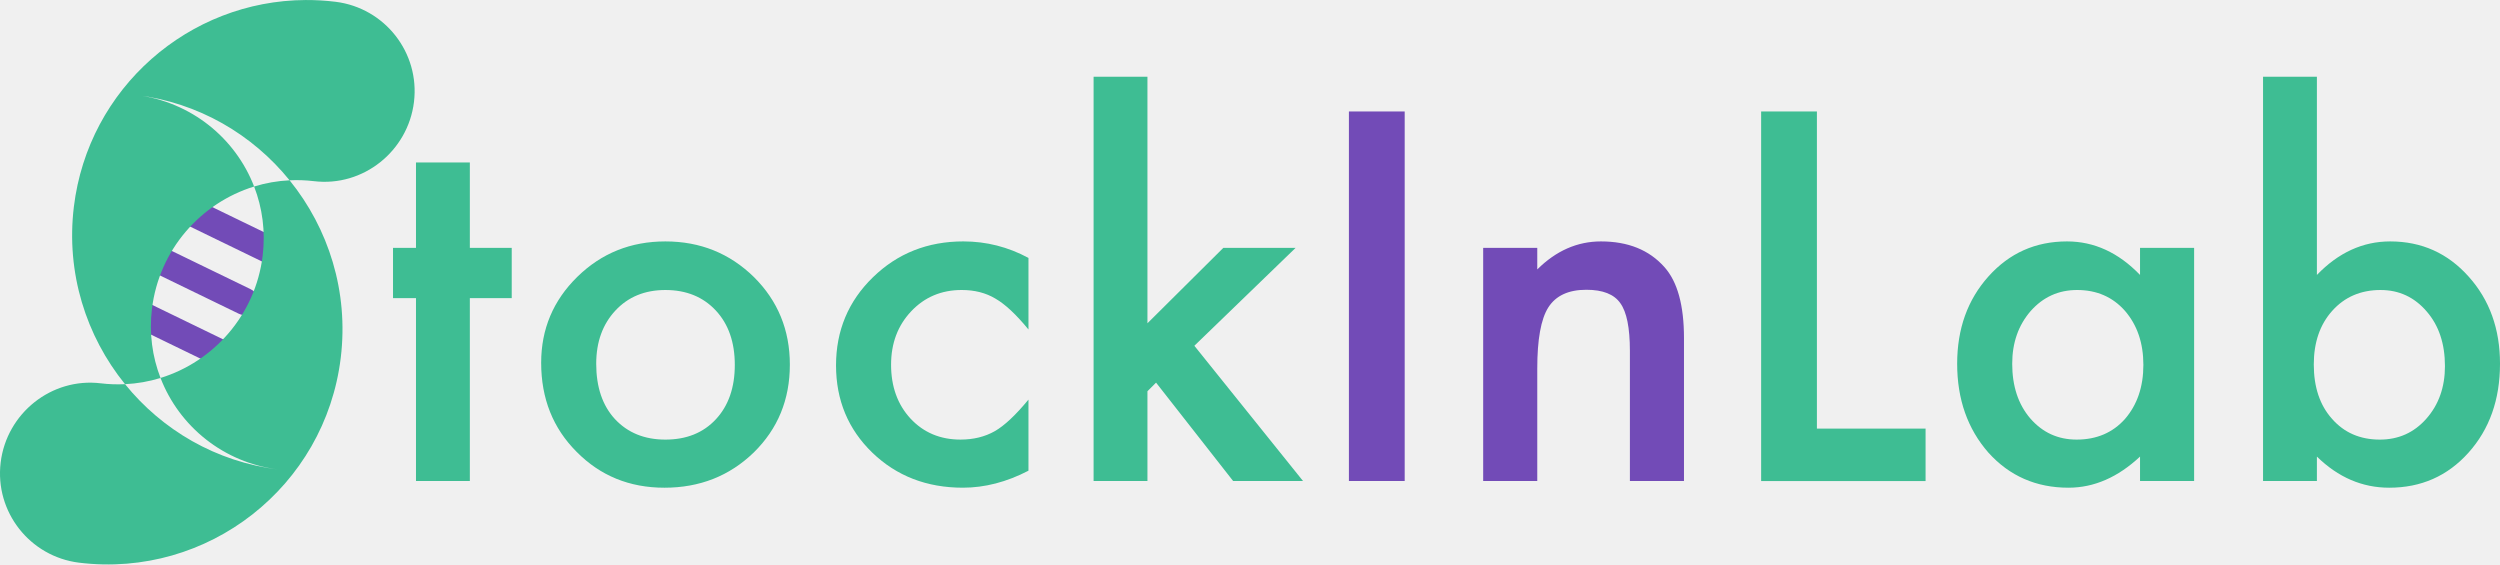
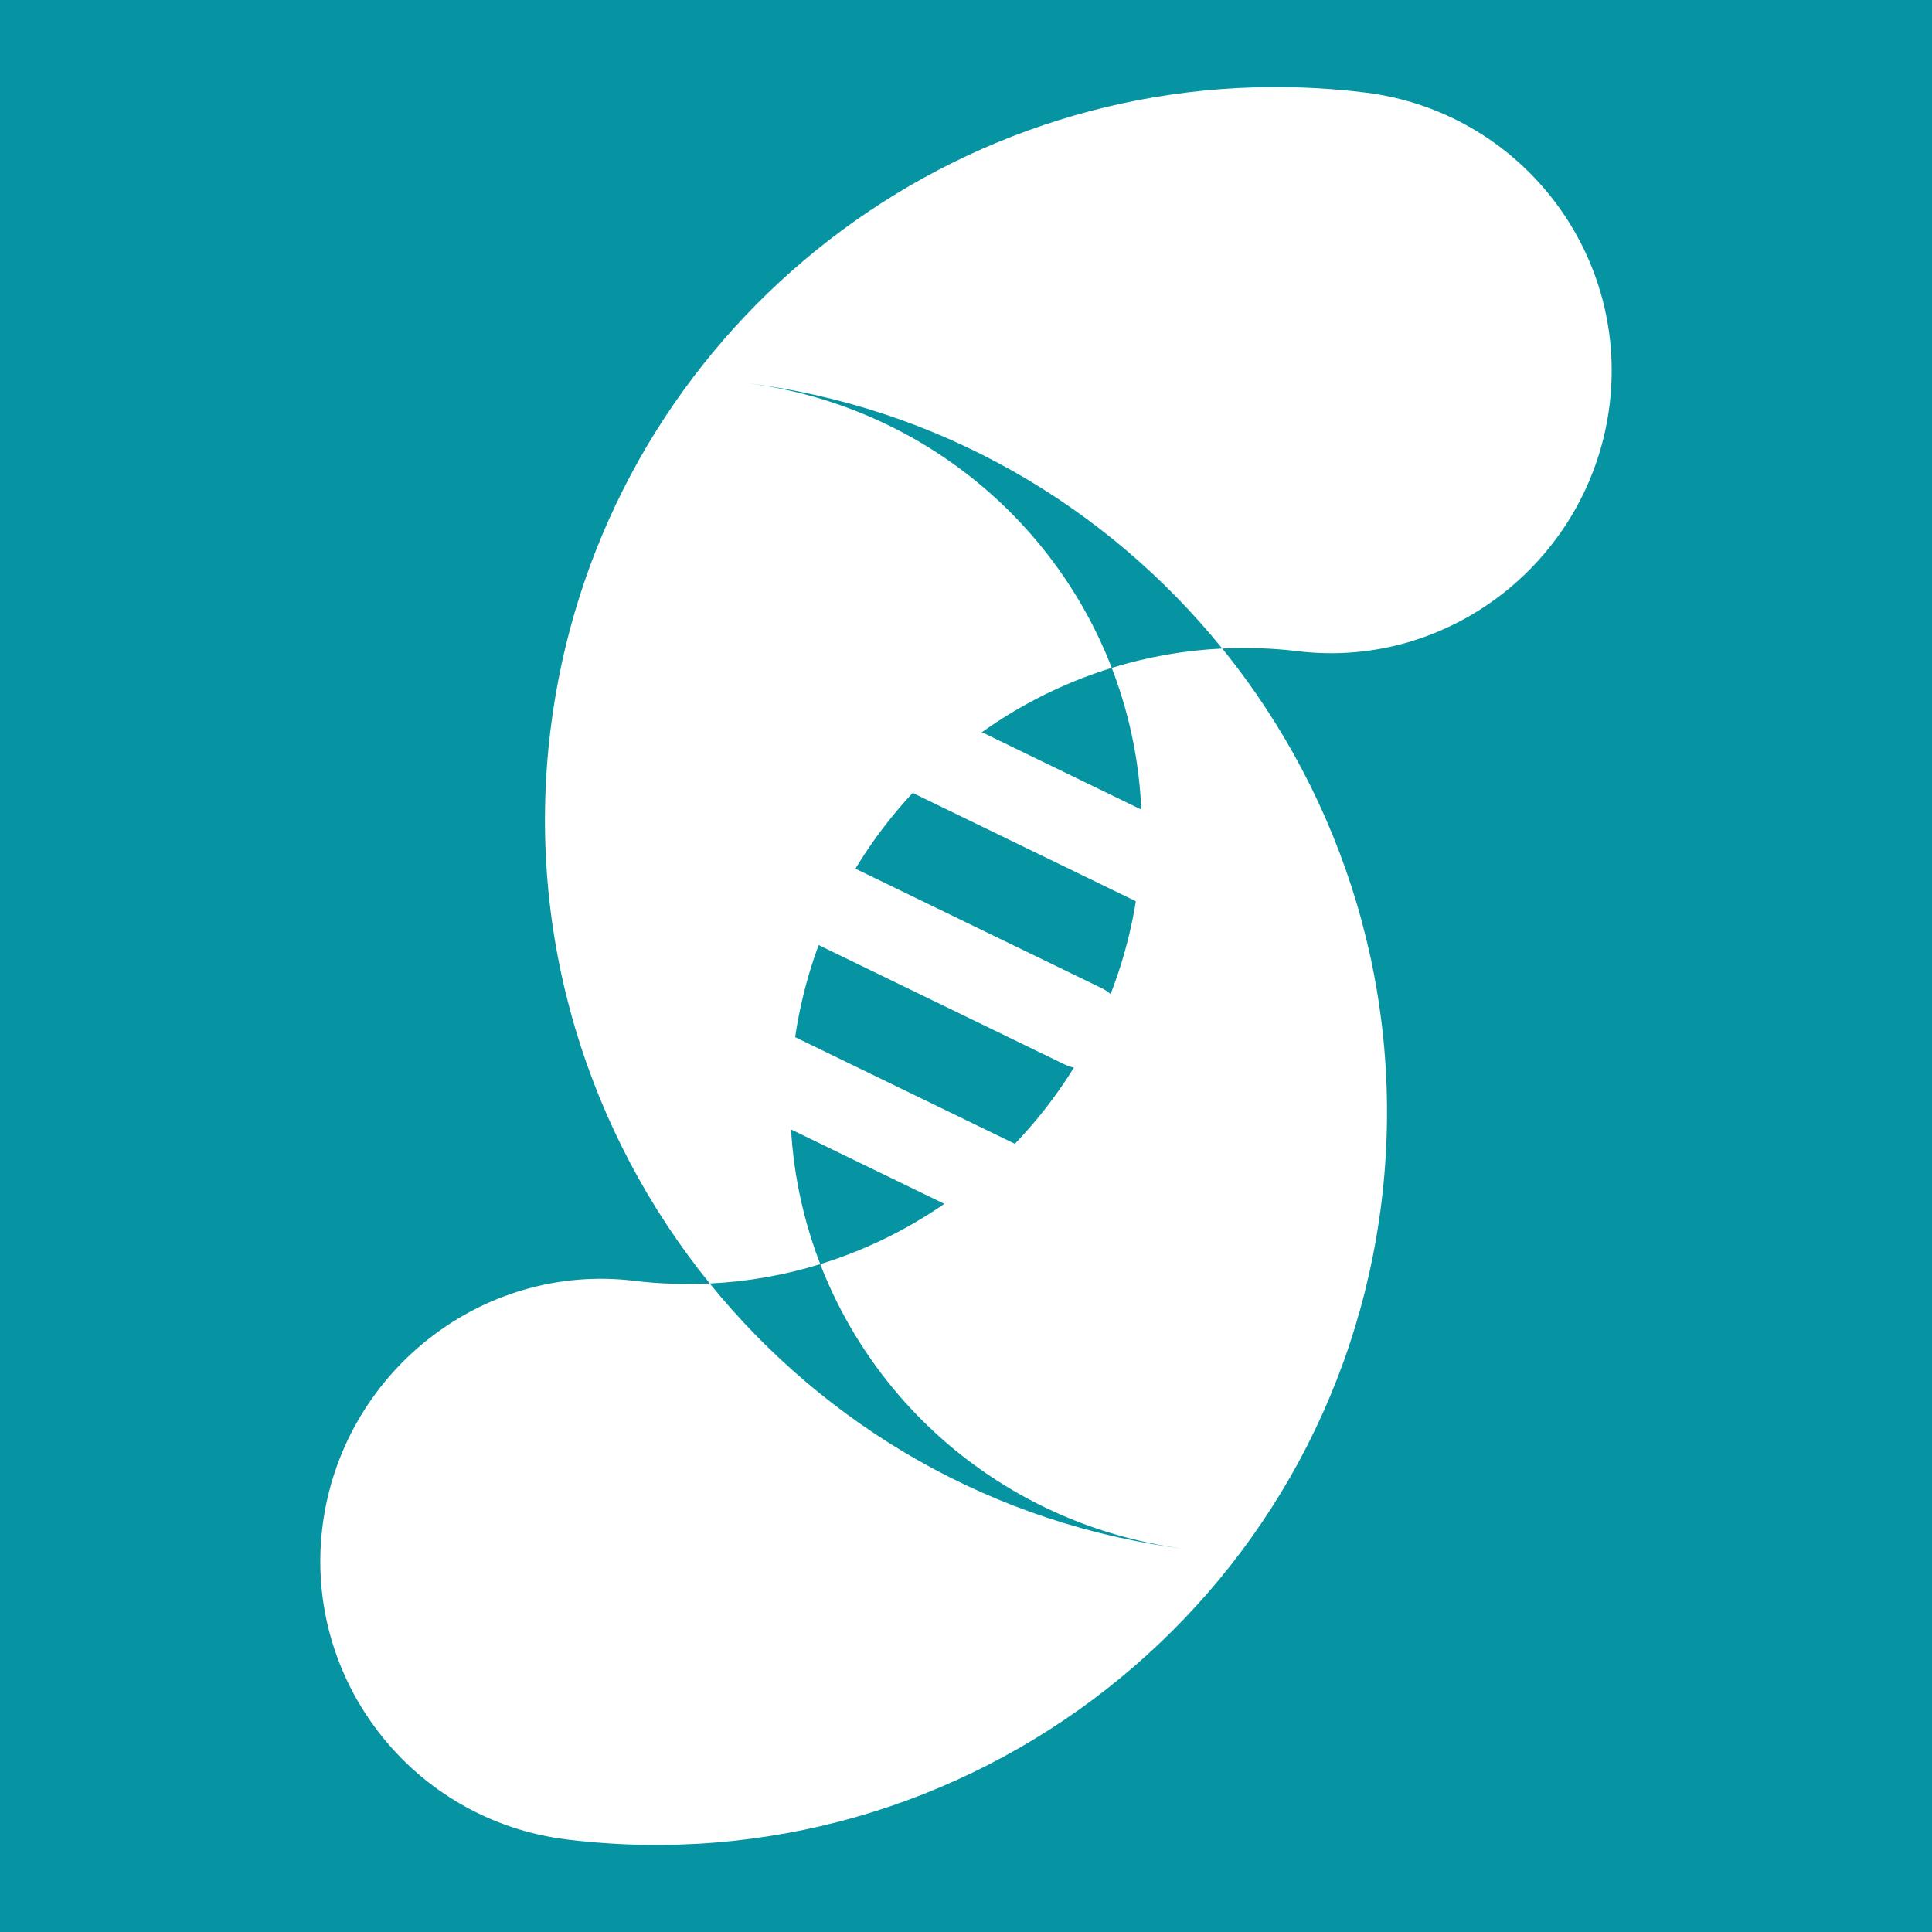
- <svg xmlns="http://www.w3.org/2000/svg" height="221.08" width="979.2" viewBox="0 0 918.014 207.263">
+ <svg xmlns="http://www.w3.org/2000/svg" height="227.79" width="227.79" viewBox="0 0 227.789 227.789">
  <defs>
-     <marker id="c" overflow="visible" orient="auto">
-       <path d="M-4 0l-2 2 7-2-7-2 2 2z" fill-rule="evenodd" stroke="#000" stroke-width=".4pt" />
+     <marker id="c" refY="0" refX="0" overflow="visible" orient="auto">
+       <path d="M-4 0l-2 2 7-2-7-2z" fill-rule="evenodd" stroke="#000" stroke-width=".4pt" />
    </marker>
-     <marker id="d" overflow="visible" orient="auto">
-       <path d="M4 0l2-2-7 2 7 2-2-2z" fill-rule="evenodd" stroke="#000" stroke-width=".4pt" />
+     <marker id="d" refY="0" refX="0" overflow="visible" orient="auto">
+       <path d="M4 0l2-2-7 2 7 2z" fill-rule="evenodd" stroke="#000" stroke-width=".4pt" />
    </marker>
-     <marker id="b" orient="auto" overflow="visible">
-       <path d="M4 0l2-2-7 2 7 2-2-2z" fill-rule="evenodd" stroke="#000" stroke-width=".4pt" />
+     <marker id="b" refY="0" refX="0" orient="auto" overflow="visible">
+       <path d="M4 0l2-2-7 2 7 2z" fill-rule="evenodd" stroke="#000" stroke-width=".4pt" />
    </marker>
-     <marker id="a" orient="auto" overflow="visible">
-       <path d="M-4 0l-2 2 7-2-7-2 2 2z" fill-rule="evenodd" stroke="#000" stroke-width=".4pt" />
+     <marker id="a" refY="0" refX="0" orient="auto" overflow="visible">
+       <path d="M-4 0l-2 2 7-2-7-2z" fill-rule="evenodd" stroke="#000" stroke-width=".4pt" />
    </marker>
  </defs>
-   <g fill="#3ebd93">
-     <path d="M667.179 40.93v116.46h39.902v19.248H646.7v-135.7h20.479zM785.829 91.02h19.863v85.605h-19.863v-8.965q-12.217 11.426-26.28 11.426-17.753 0-29.354-12.832-11.514-13.096-11.514-32.695 0-19.248 11.514-32.08t28.828-12.832q14.94 0 26.807 12.305v-9.931zm-46.934 42.539q0 12.305 6.592 20.039 6.767 7.822 17.05 7.822 10.987 0 17.755-7.558 6.767-7.823 6.767-19.863t-6.767-19.863q-6.768-7.647-17.578-7.647-10.195 0-17.051 7.735-6.768 7.822-6.768 19.336zM850.779 28.18v72.773q11.865-12.305 26.895-12.305 17.314 0 28.828 12.92 11.514 12.832 11.514 31.992 0 19.775-11.602 32.695-11.514 12.832-29.092 12.832-14.854 0-26.543-11.426v8.965h-19.775V28.176h19.775zm47.02 106.26q0-12.305-6.679-20.039-6.768-7.91-16.963-7.91-10.898 0-17.754 7.646-6.768 7.559-6.768 19.688 0 12.48 6.68 19.951 6.68 7.647 17.578 7.647 10.283 0 17.051-7.647 6.856-7.734 6.856-19.336z" />
-   </g>
-   <path fill="#724bb7" d="M515.809 40.93v135.7h-20.48V40.93h20.48zM544.629 91.02h19.863v7.91q10.37-10.283 23.379-10.283 14.94 0 23.29 9.405 7.208 7.998 7.208 26.104v52.47h-19.863v-47.811q0-12.656-3.516-17.49-3.427-4.922-12.48-4.922-9.844 0-13.975 6.504-4.043 6.416-4.043 22.412v41.309H544.63V91.023z" />
-   <path style="text-decoration-color:#000;isolation:auto;mix-blend-mode:normal;block-progression:tb;text-decoration-line:none;text-decoration-style:solid;text-indent:0;text-transform:none" d="M67.929 71.82a5 5 0 0 0-1.95 9.527l30.899 14.996a5 5 0 1 0 4.367-8.998l-30.9-14.99a5 5 0 0 0-2.418-.53zm-9.16 18.875a5 5 0 0 0-1.95 9.527l30.898 14.994a5 5 0 1 0 4.368-8.996L61.187 91.224a5 5 0 0 0-2.418-.529zM49.61 109.57a5 5 0 0 0-1.949 9.525l30.898 14.996a5 5 0 1 0 4.365-8.996l-30.9-15.01a5 5 0 0 0-2.416-.529z" fill-rule="evenodd" fill="#724bb7" color="#000" white-space="normal" />
-   <path d="M112.249.007C69.414.2 32.422 32.27 27.124 75.917c-2.946 24.271 4.486 47.494 18.79 65.154a52.61 52.61 0 0 0 13.03-2.281c-3.02-7.813-4.228-16.466-3.143-25.406C58.43 91.734 73.7 74.539 93.313 68.488c-6.862-17.761-23.135-31.17-43.457-33.637 23.075 2.8 42.884 14.565 56.484 31.355a53.054 53.054 0 0 1 8.914.316c18.085 2.196 34.564-10.997 36.76-29.082C154.21 19.355 141.326 2.914 123.248.657a87.055 87.055 0 0 0-11-.65zm-5.908 66.199a52.588 52.588 0 0 0-13.027 2.281c3.018 7.813 4.223 16.465 3.138 25.404-2.628 21.648-17.894 38.847-37.508 44.898 6.863 17.761 23.133 31.168 43.455 33.635-23.075-2.8-42.884-14.564-56.484-31.354-2.93.14-5.908.049-8.916-.316-18.085-2.195-34.562 10.995-36.758 29.08-2.195 18.085 10.688 34.526 28.766 36.783 47.338 5.809 90.376-27.912 96.123-75.258 2.946-24.271-4.484-47.494-18.789-65.154z" fill="#3ebd93" />
-   <g fill="#3ebd93">
-     <path d="M172.529 109.48v67.148h-19.775V109.48h-8.438V91.023h8.438V59.646h19.775v31.377h15.38v18.457h-15.38zM198.719 133.21q0-18.545 13.27-31.553t32.345-13.008q19.16 0 32.52 13.096 13.184 13.096 13.184 32.168 0 19.248-13.271 32.256-13.36 12.92-32.783 12.92-19.248 0-32.256-13.184-13.008-13.008-13.008-32.695zm20.215.352q0 12.832 6.855 20.303 7.032 7.558 18.545 7.558 11.602 0 18.545-7.47 6.944-7.471 6.944-19.952t-6.944-19.95q-7.03-7.56-18.545-7.56-11.338 0-18.369 7.56-7.03 7.558-7.03 19.511zM377.659 94.71v26.279q-6.768-8.262-12.13-11.338-5.273-3.164-12.392-3.164-11.162 0-18.545 7.822-7.383 7.823-7.383 19.6 0 12.041 7.12 19.775 7.206 7.735 18.368 7.735 7.12 0 12.568-3.077 5.273-2.988 12.393-11.602v26.104q-12.04 6.24-24.082 6.24-19.863 0-33.223-12.831-13.359-12.92-13.359-32.08t13.535-32.344 33.223-13.184q12.656 0 23.906 6.064zM421.349 28.18v90.527l27.86-27.686h26.544l-37.178 35.947 39.902 49.658h-25.664l-28.301-36.123-3.164 3.164v32.96h-19.775V28.176h19.775z" />
+   <path fill="#0694a2" d="M0 0h227.789v227.789H0z" />
+   <g fill="#fff">
+     <path style="text-indent:0;text-decoration-line:none;text-decoration-style:solid;text-decoration-color:#000;text-transform:none;white-space:normal;isolation:auto;mix-blend-mode:normal;solid-color:#000" d="M105.695 82.086a5 5 0 00-1.949 9.527l30.898 14.996a5.001 5.001 0 104.367-8.998l-30.9-15a5 5 0 00-2.418-.531zm-9.16 18.875a5 5 0 00-1.949 9.527l30.898 14.994a5 5 0 104.367-8.996l-30.9-14.99a5 5 0 00-2.418-.529zm-9.158 18.875a5 5 0 00-1.949 9.525l30.898 14.996a5 5 0 104.365-8.996l-30.9-15a5 5 0 00-2.416-.529z" fill-rule="evenodd" color="#000" />
+     <path d="M150.015 10.264c-42.835.193-79.827 32.263-85.125 75.91-2.946 24.271 4.486 47.494 18.791 65.154 4.487-.213 8.856-.994 13.029-2.281-3.019-7.813-4.228-16.466-3.143-25.406 2.628-21.649 17.898-38.845 37.512-44.896-6.863-17.761-23.135-31.17-43.457-33.637 23.075 2.801 42.884 14.565 56.484 31.355 2.93-.139 5.907-.049 8.914.316 18.085 2.195 34.564-10.997 36.76-29.082 2.195-18.085-10.688-34.526-28.766-36.783-3.698-.454-7.37-.667-11-.65zm-5.908 66.199c-4.487.213-8.854.994-13.027 2.281 3.019 7.813 4.224 16.465 3.139 25.404-2.628 21.648-17.894 38.847-37.508 44.898 6.863 17.761 23.133 31.168 43.455 33.635-23.075-2.801-42.885-14.564-56.484-31.354-2.93.139-5.908.049-8.916-.316-18.085-2.195-34.563 10.995-36.758 29.08-2.195 18.085 10.688 34.526 28.766 36.783 47.338 5.809 90.376-27.912 96.123-75.258 2.946-24.271-4.484-47.494-18.789-65.154z" />
  </g>
</svg>
